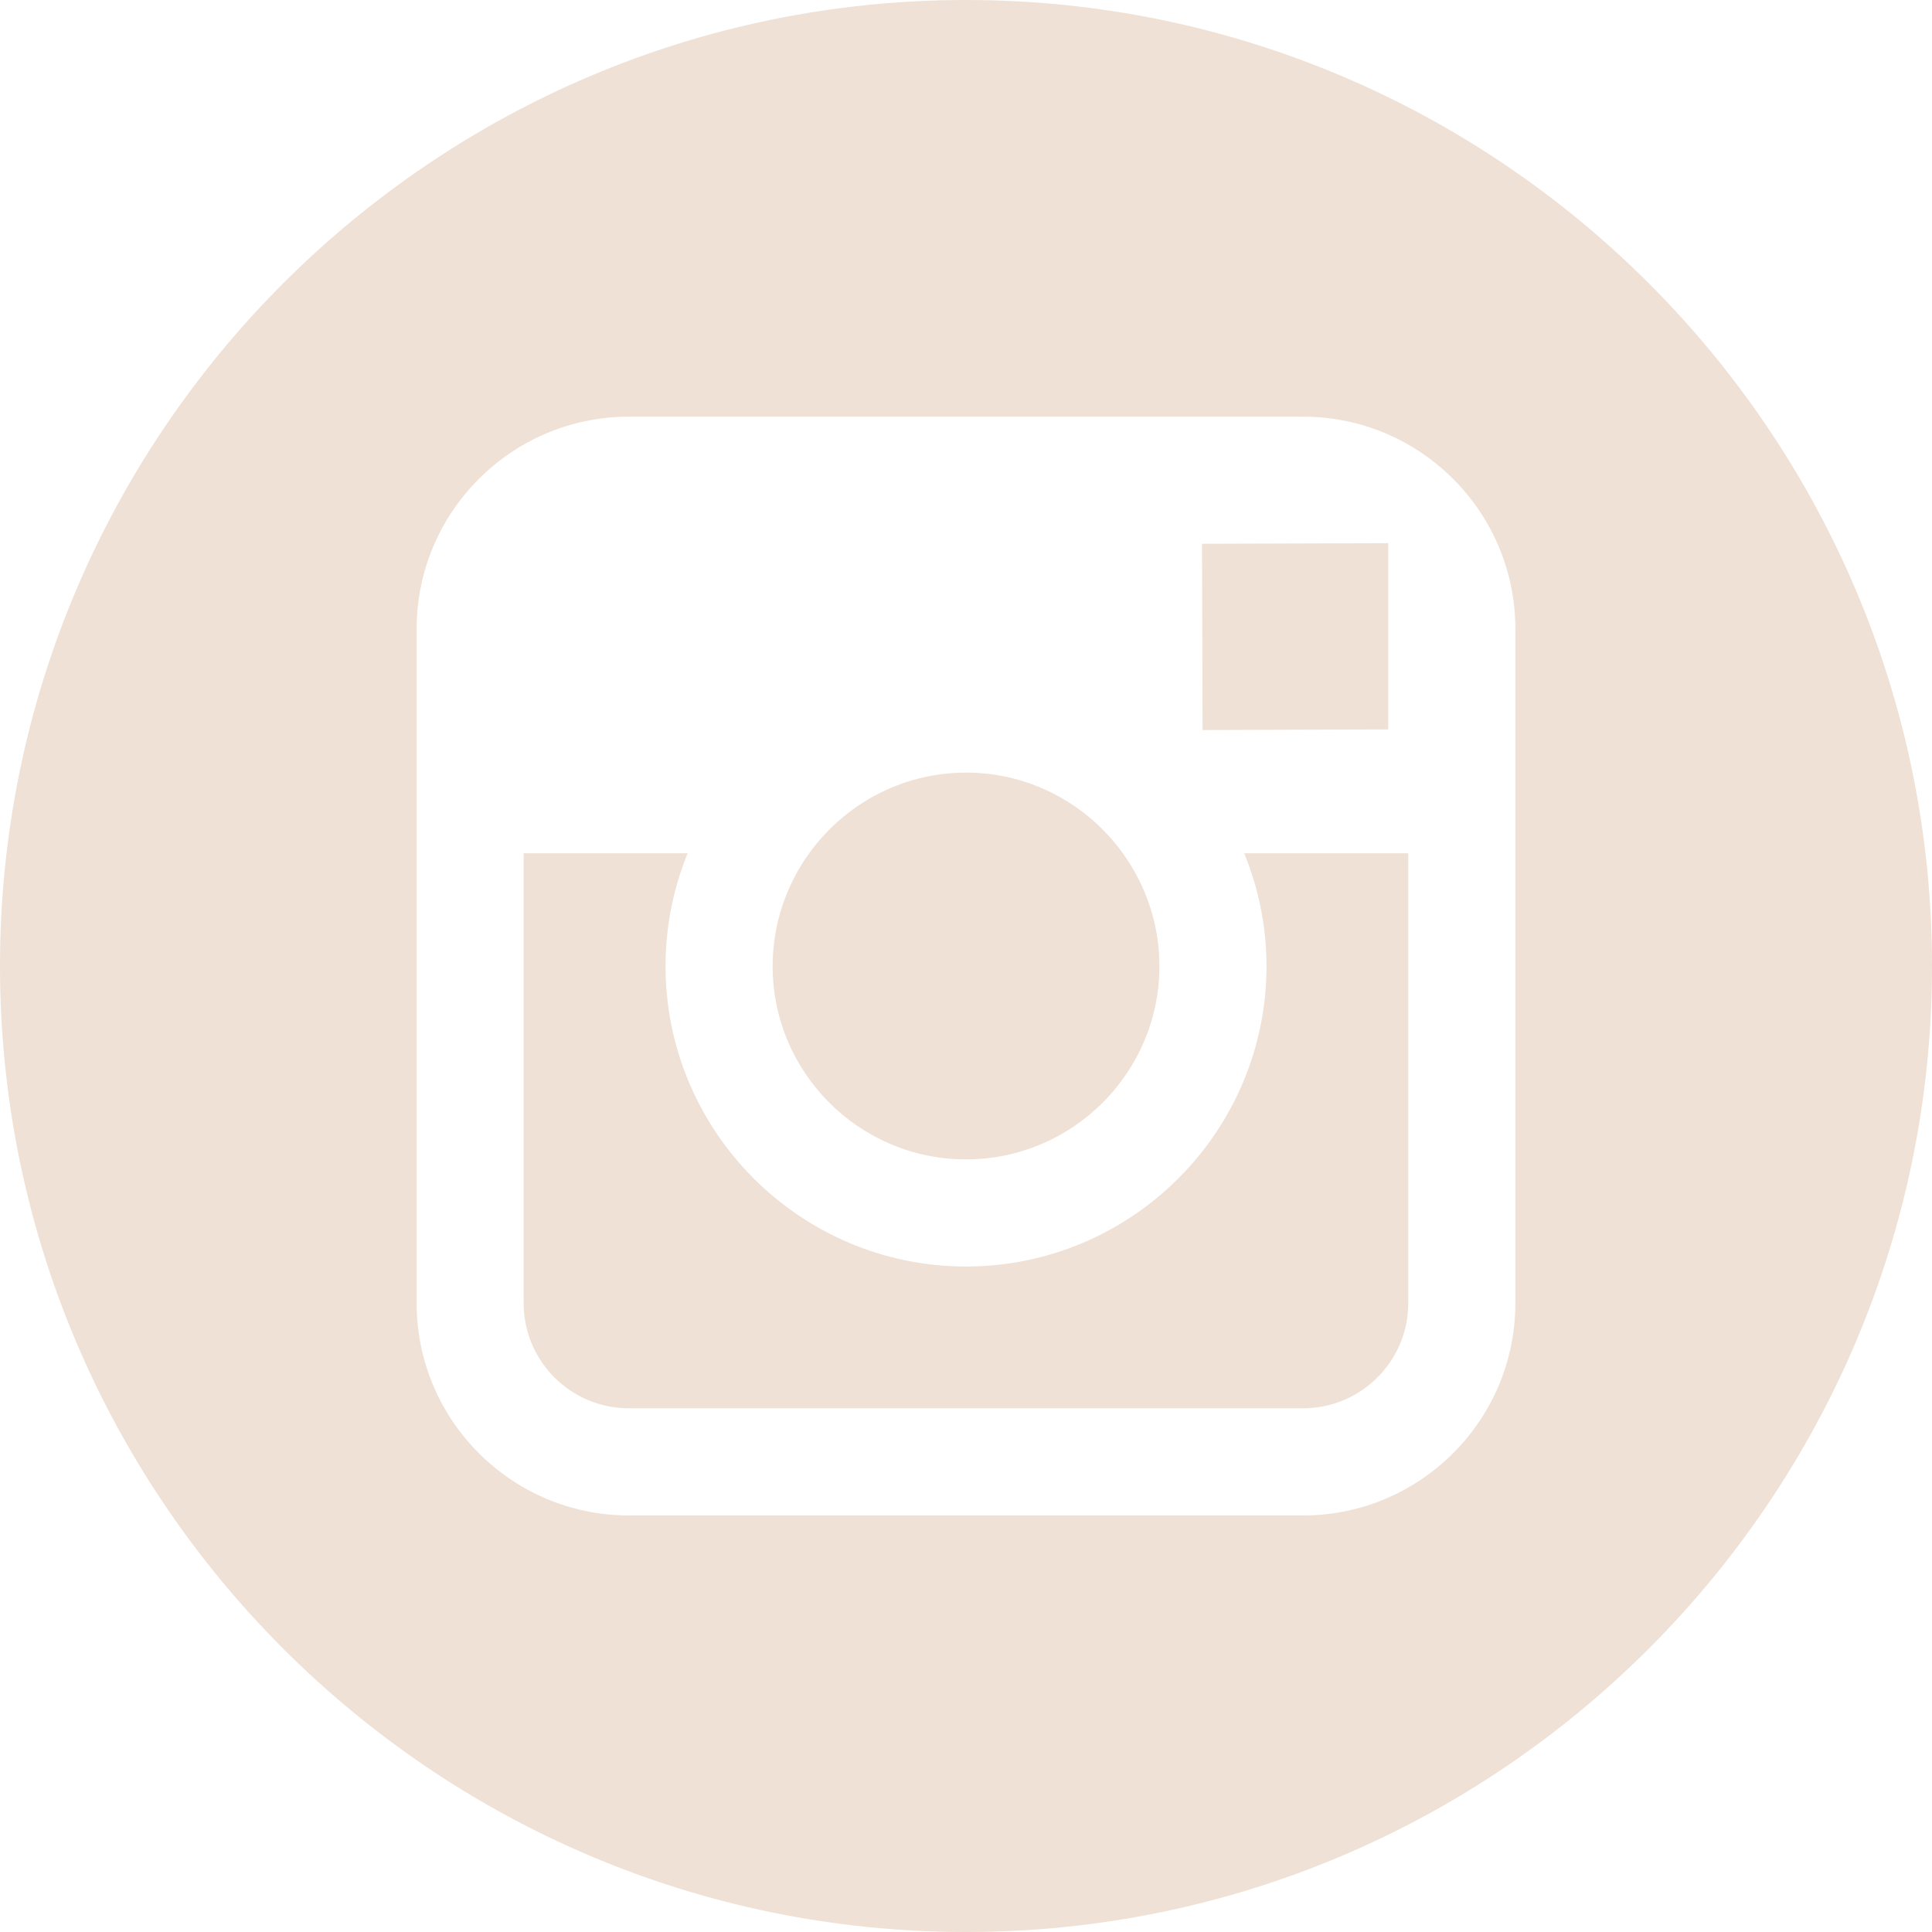
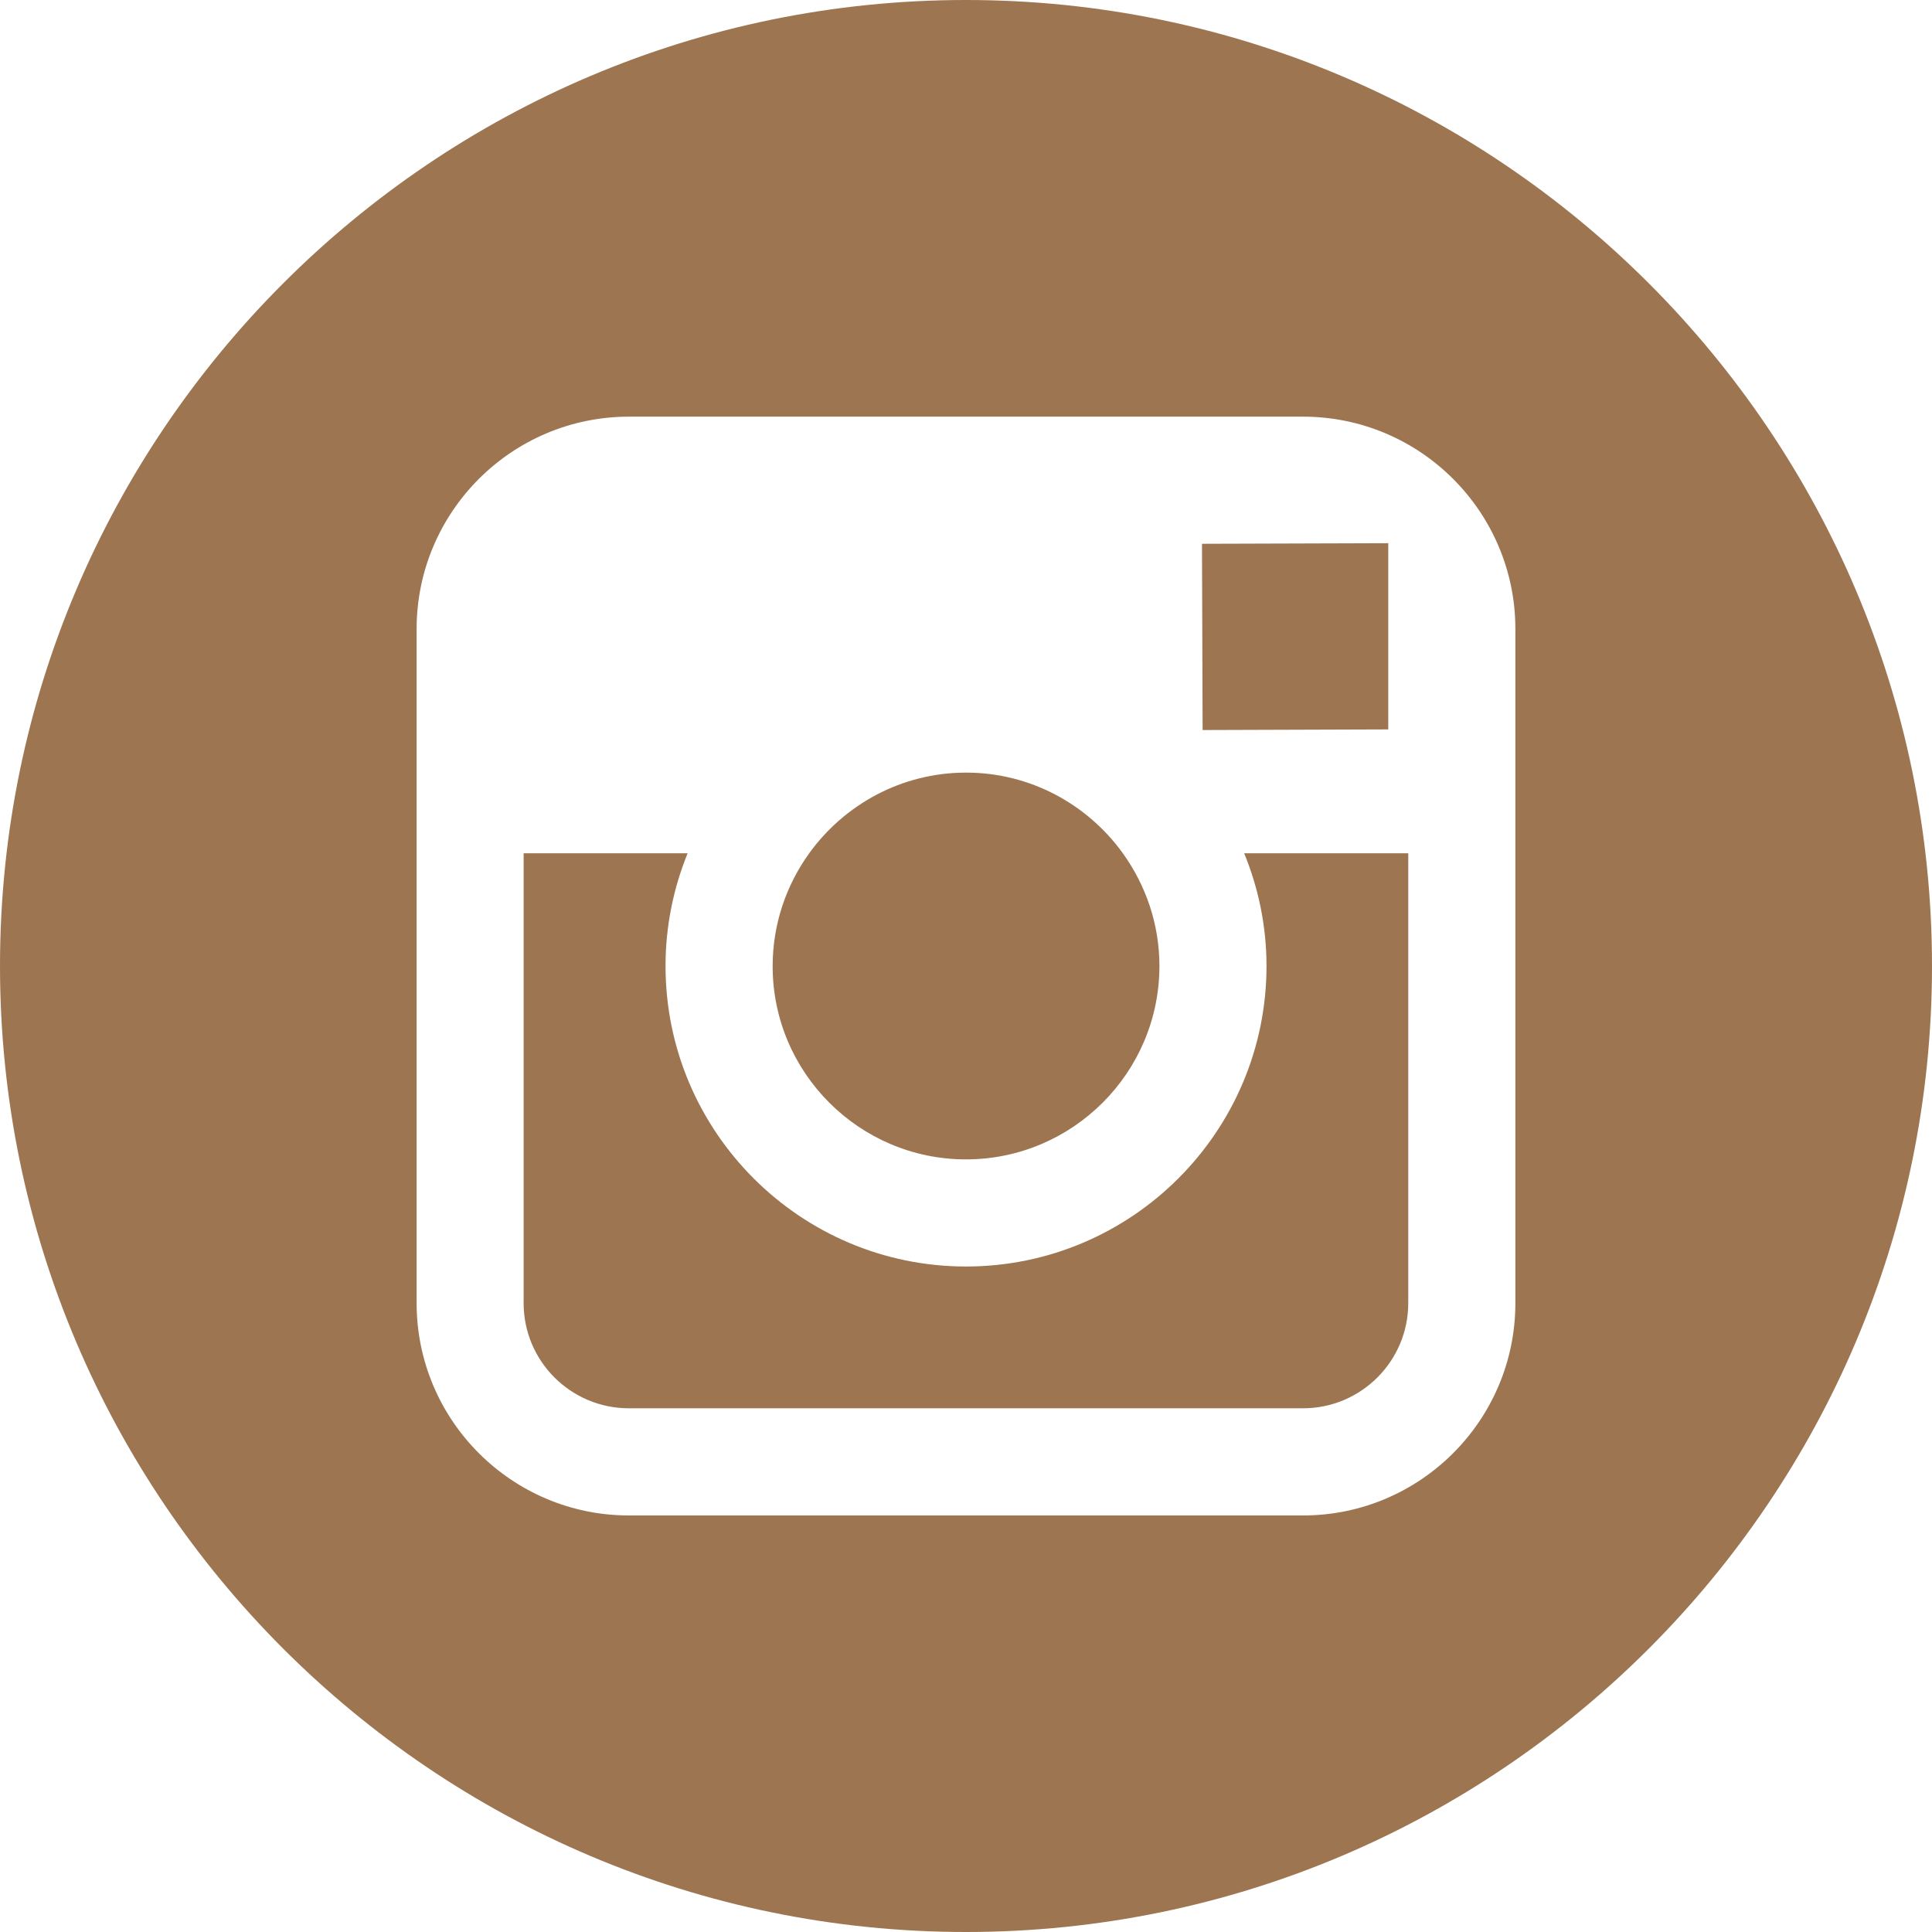
<svg xmlns="http://www.w3.org/2000/svg" version="1.1" id="Capa_1" x="0px" y="0px" width="49.652px" height="49.652px" viewBox="0 0 49.652 49.652" style="enable-background:new 0 0 49.652 49.652;" xml:space="preserve">
  <g>
    <g>
      <g>
-         <path fill="#EFE1D5" d="M24.825,29.796c2.739,0,4.972-2.229,4.972-4.97c0-1.082-0.354-2.081-0.94-2.897c-0.903-1.252-2.371-2.073-4.029-2.073     c-1.659,0-3.126,0.82-4.031,2.072c-0.588,0.816-0.939,1.815-0.94,2.897C19.854,27.566,22.085,29.796,24.825,29.796z" />
-         <polygon fill="#EFE1D5" points="35.678,18.746 35.678,14.58 35.678,13.96 35.055,13.962 30.891,13.975 30.907,18.762    " />
-         <path fill="#EFE1D5" d="M24.826,0C11.137,0,0,11.137,0,24.826c0,13.688,11.137,24.826,24.826,24.826c13.688,0,24.826-11.138,24.826-24.826     C49.652,11.137,38.516,0,24.826,0z M38.945,21.929v11.56c0,3.011-2.448,5.458-5.457,5.458H16.164     c-3.01,0-5.457-2.447-5.457-5.458v-11.56v-5.764c0-3.01,2.447-5.457,5.457-5.457h17.323c3.01,0,5.458,2.447,5.458,5.457V21.929z" />
-         <path fill="#EFE1D5" d="M32.549,24.826c0,4.257-3.464,7.723-7.723,7.723c-4.259,0-7.722-3.466-7.722-7.723c0-1.024,0.204-2.003,0.568-2.897     h-4.215v11.56c0,1.494,1.213,2.704,2.706,2.704h17.323c1.491,0,2.706-1.21,2.706-2.704v-11.56h-4.217     C32.342,22.823,32.549,23.802,32.549,24.826z" />
+         <path fill="#9E7551" d="M24.825,29.796c2.739,0,4.972-2.229,4.972-4.97c0-1.082-0.354-2.081-0.94-2.897c-0.903-1.252-2.371-2.073-4.029-2.073     c-1.659,0-3.126,0.82-4.031,2.072c-0.588,0.816-0.939,1.815-0.94,2.897C19.854,27.566,22.085,29.796,24.825,29.796z" />
+         <polygon fill="#9E7551" points="35.678,18.746 35.678,14.58 35.678,13.96 35.055,13.962 30.891,13.975 30.907,18.762    " />
+         <path fill="#9E7551" d="M24.826,0C11.137,0,0,11.137,0,24.826c0,13.688,11.137,24.826,24.826,24.826c13.688,0,24.826-11.138,24.826-24.826     C49.652,11.137,38.516,0,24.826,0z M38.945,21.929v11.56c0,3.011-2.448,5.458-5.457,5.458H16.164     c-3.01,0-5.457-2.447-5.457-5.458v-11.56v-5.764c0-3.01,2.447-5.457,5.457-5.457h17.323c3.01,0,5.458,2.447,5.458,5.457V21.929z" />
+         <path fill="#9E7551" d="M32.549,24.826c0,4.257-3.464,7.723-7.723,7.723c-4.259,0-7.722-3.466-7.722-7.723c0-1.024,0.204-2.003,0.568-2.897     h-4.215v11.56c0,1.494,1.213,2.704,2.706,2.704h17.323c1.491,0,2.706-1.21,2.706-2.704v-11.56h-4.217     C32.342,22.823,32.549,23.802,32.549,24.826z" />
      </g>
    </g>
  </g>
</svg>
